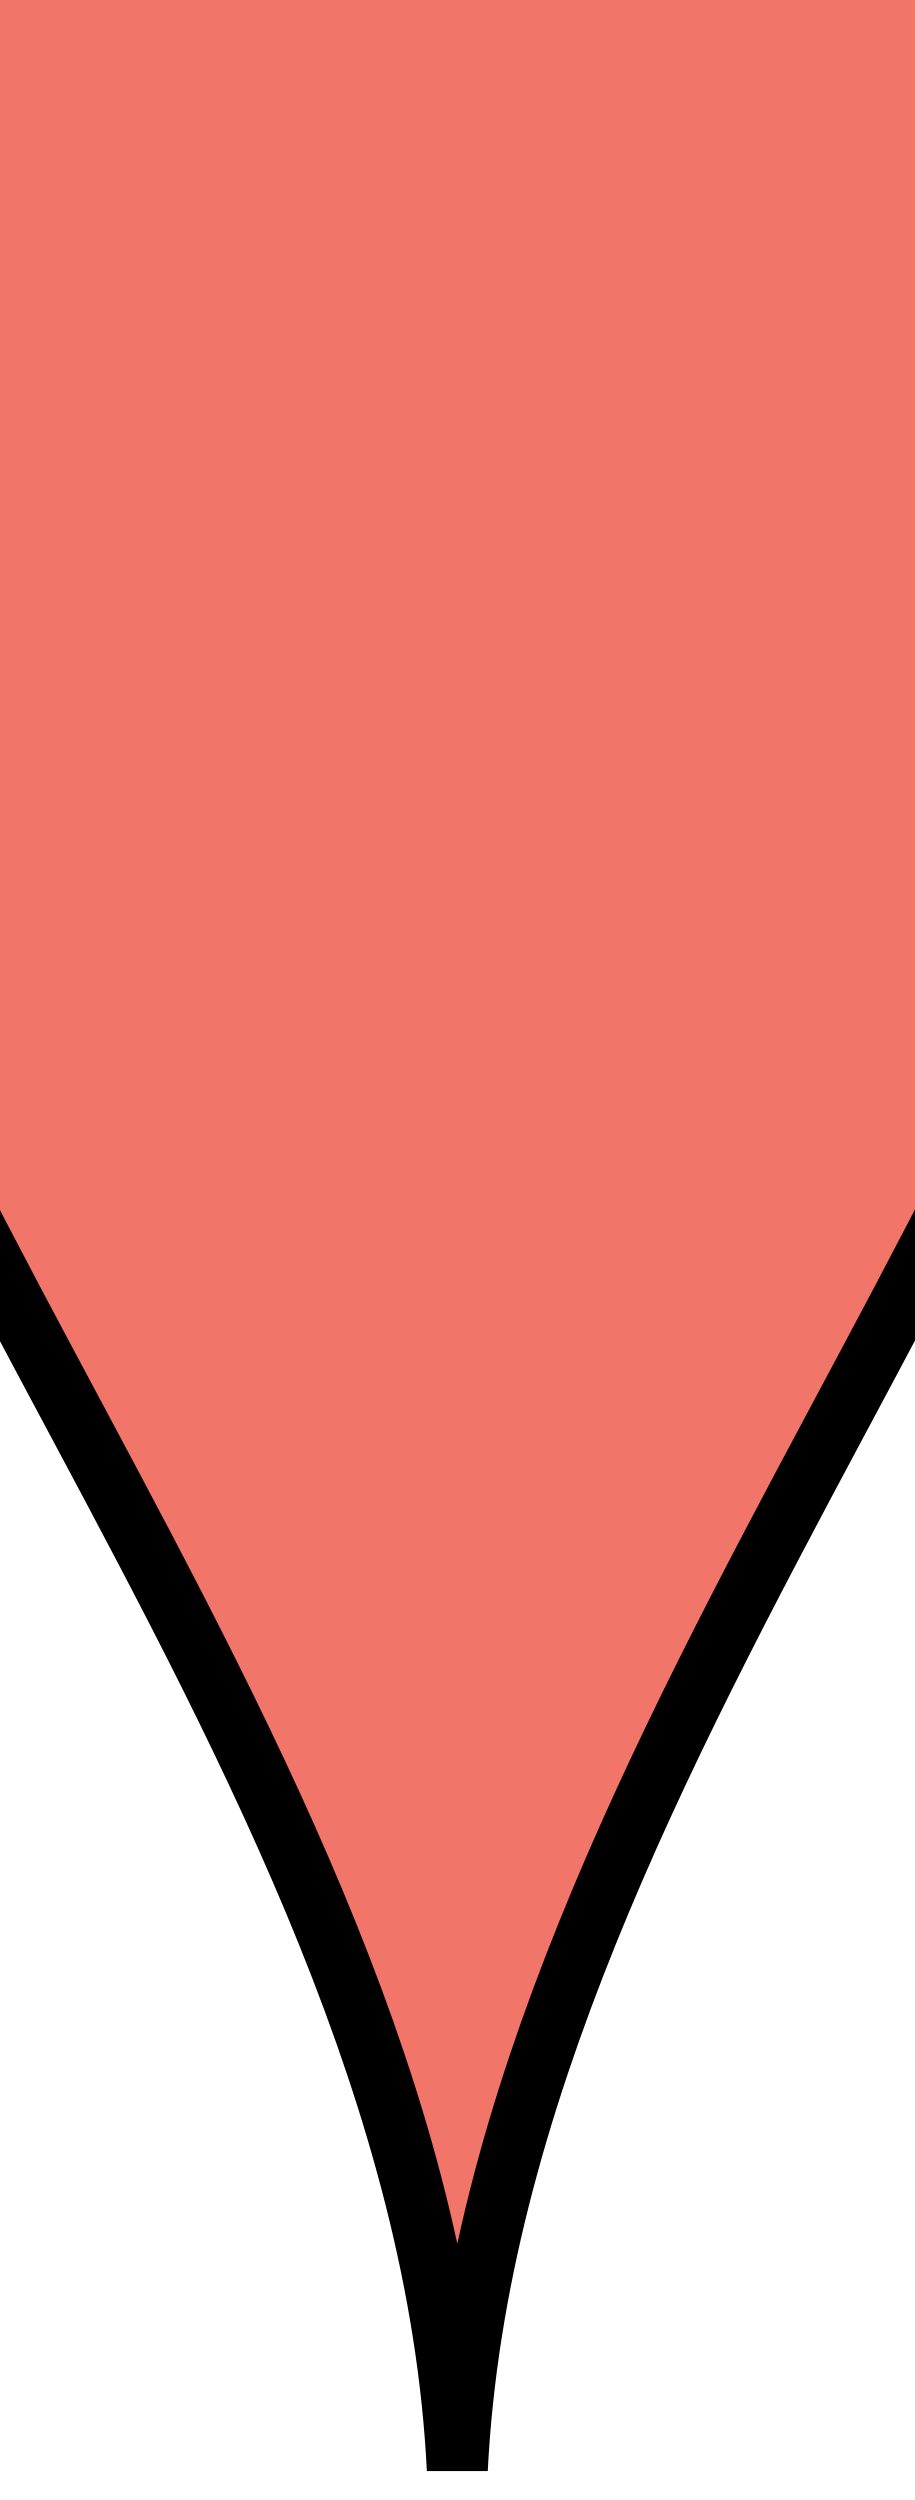
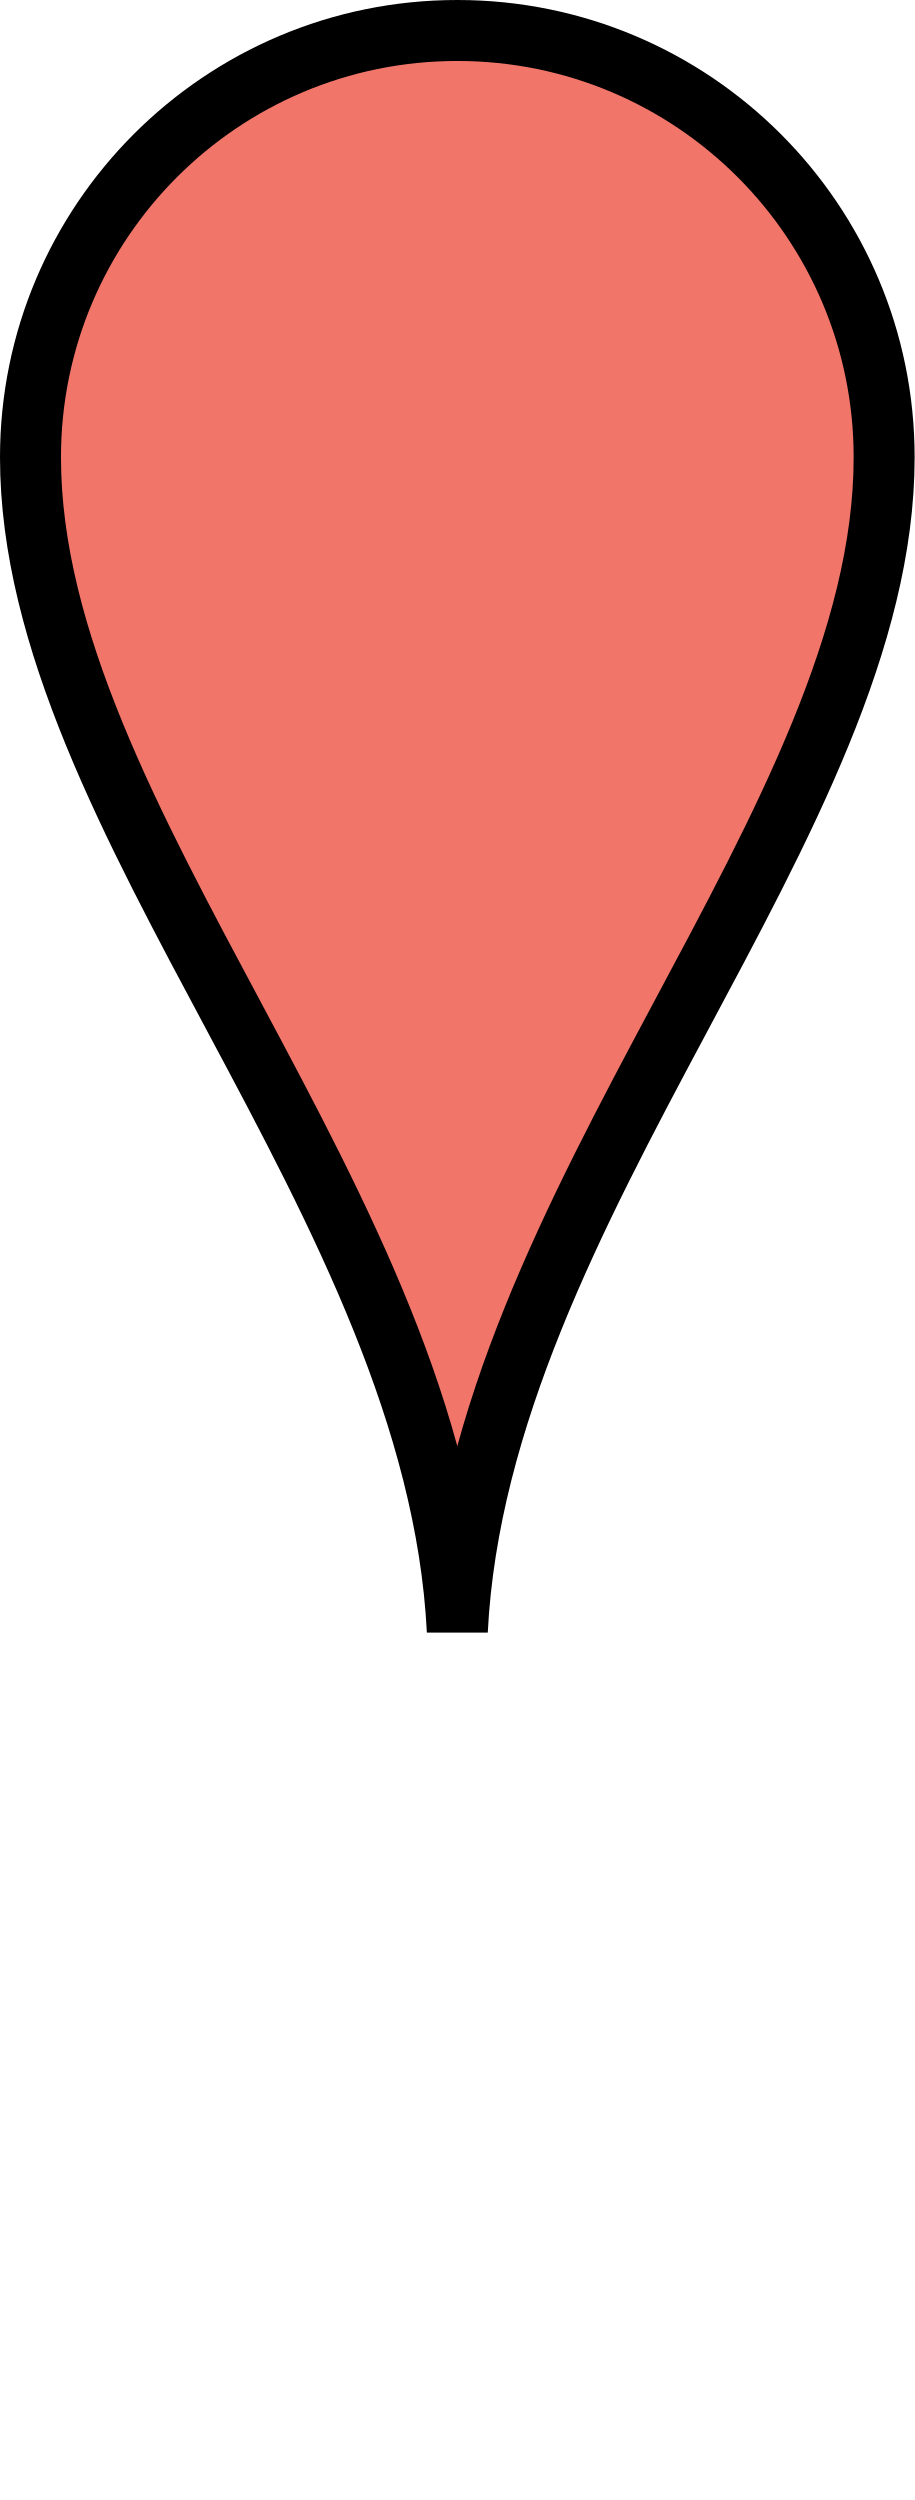
<svg anchorX="8" anchorY="41.0" width="15" height="41.0" signAnchorX="0" signAnchorY="-33">
-   <path d="M-4.50,7.5 A 12,12 0 0 1 19.5,7.5 C 19.5,17.7 8.1,28.5 7.5,40.5 C 6.9,28.5 -4.50,17.7 -4.5,7.5" style="stroke: #000000;stroke-width: 1;fill: #f2756a;fill-opacity: 1;" />
+   <path d="M0.5,7.5 A 7,7 0 0 1 14.5,7.5 C 14.5,13.45 7.85,19.75 7.5,26.75 C 7.15,19.75 0.5,13.45 0.5,7.5" style="stroke: #000000;stroke-width: 1;fill: #f2756a;fill-opacity: 1;" />
</svg>
